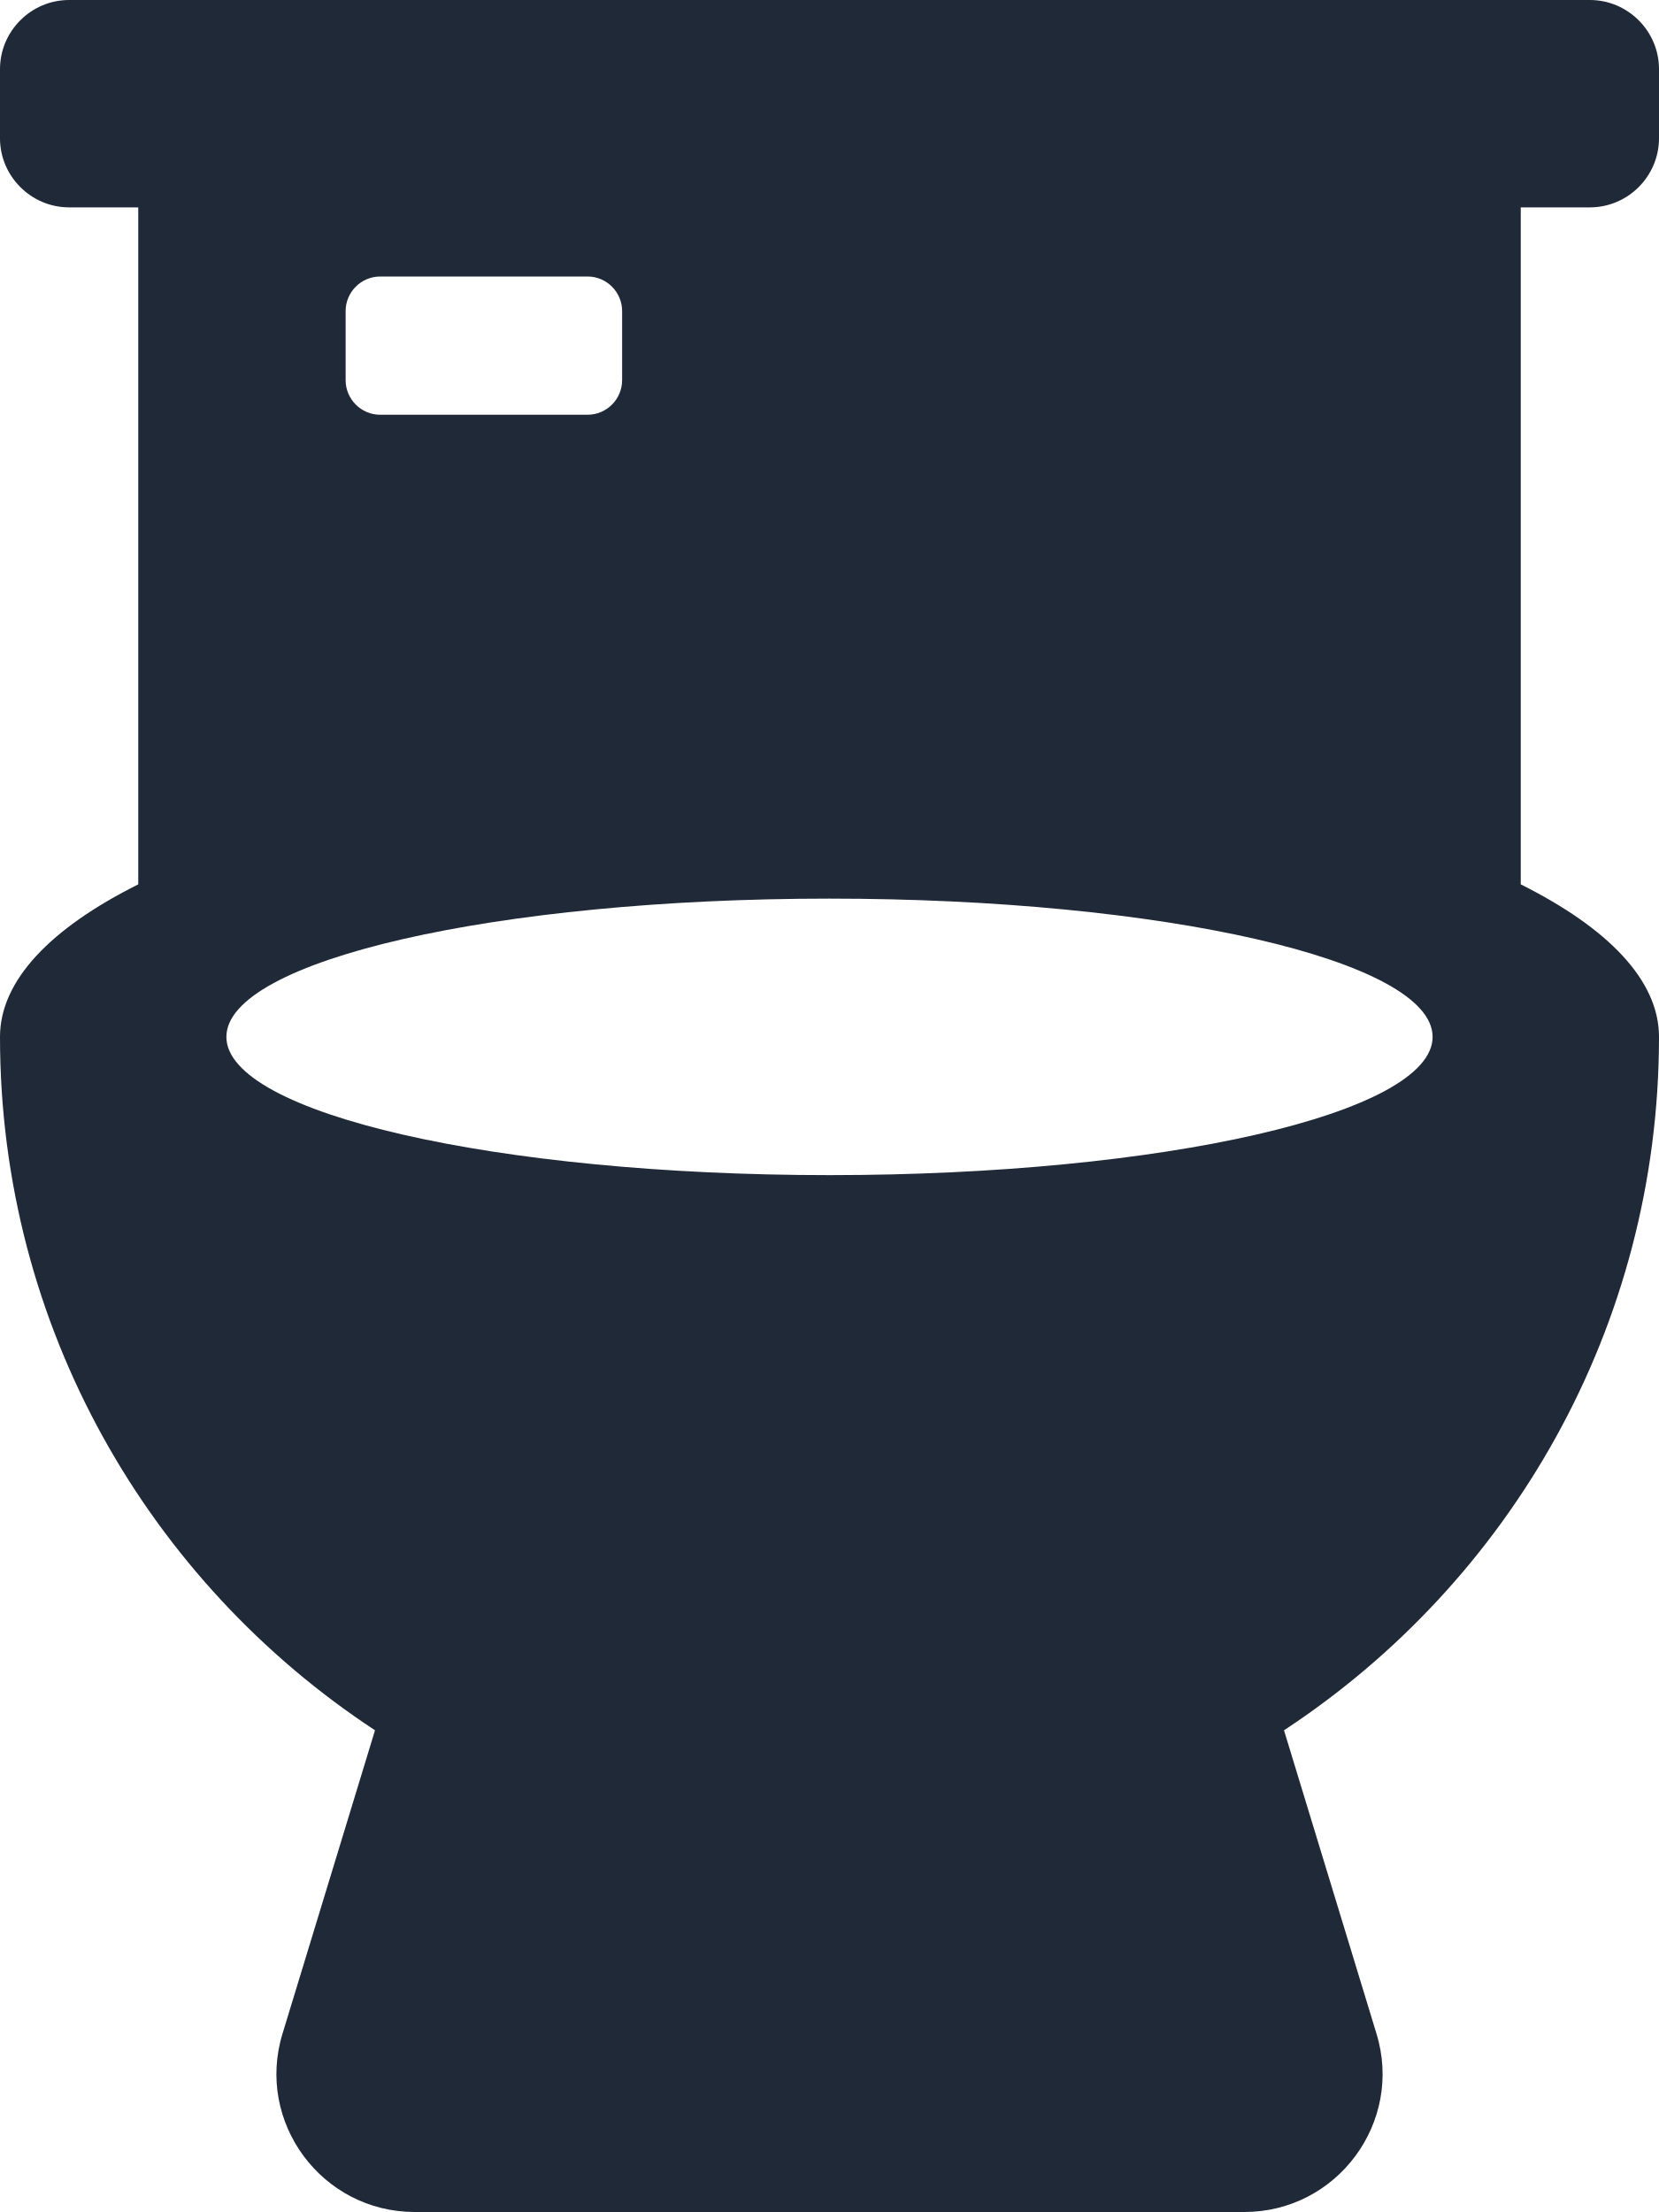
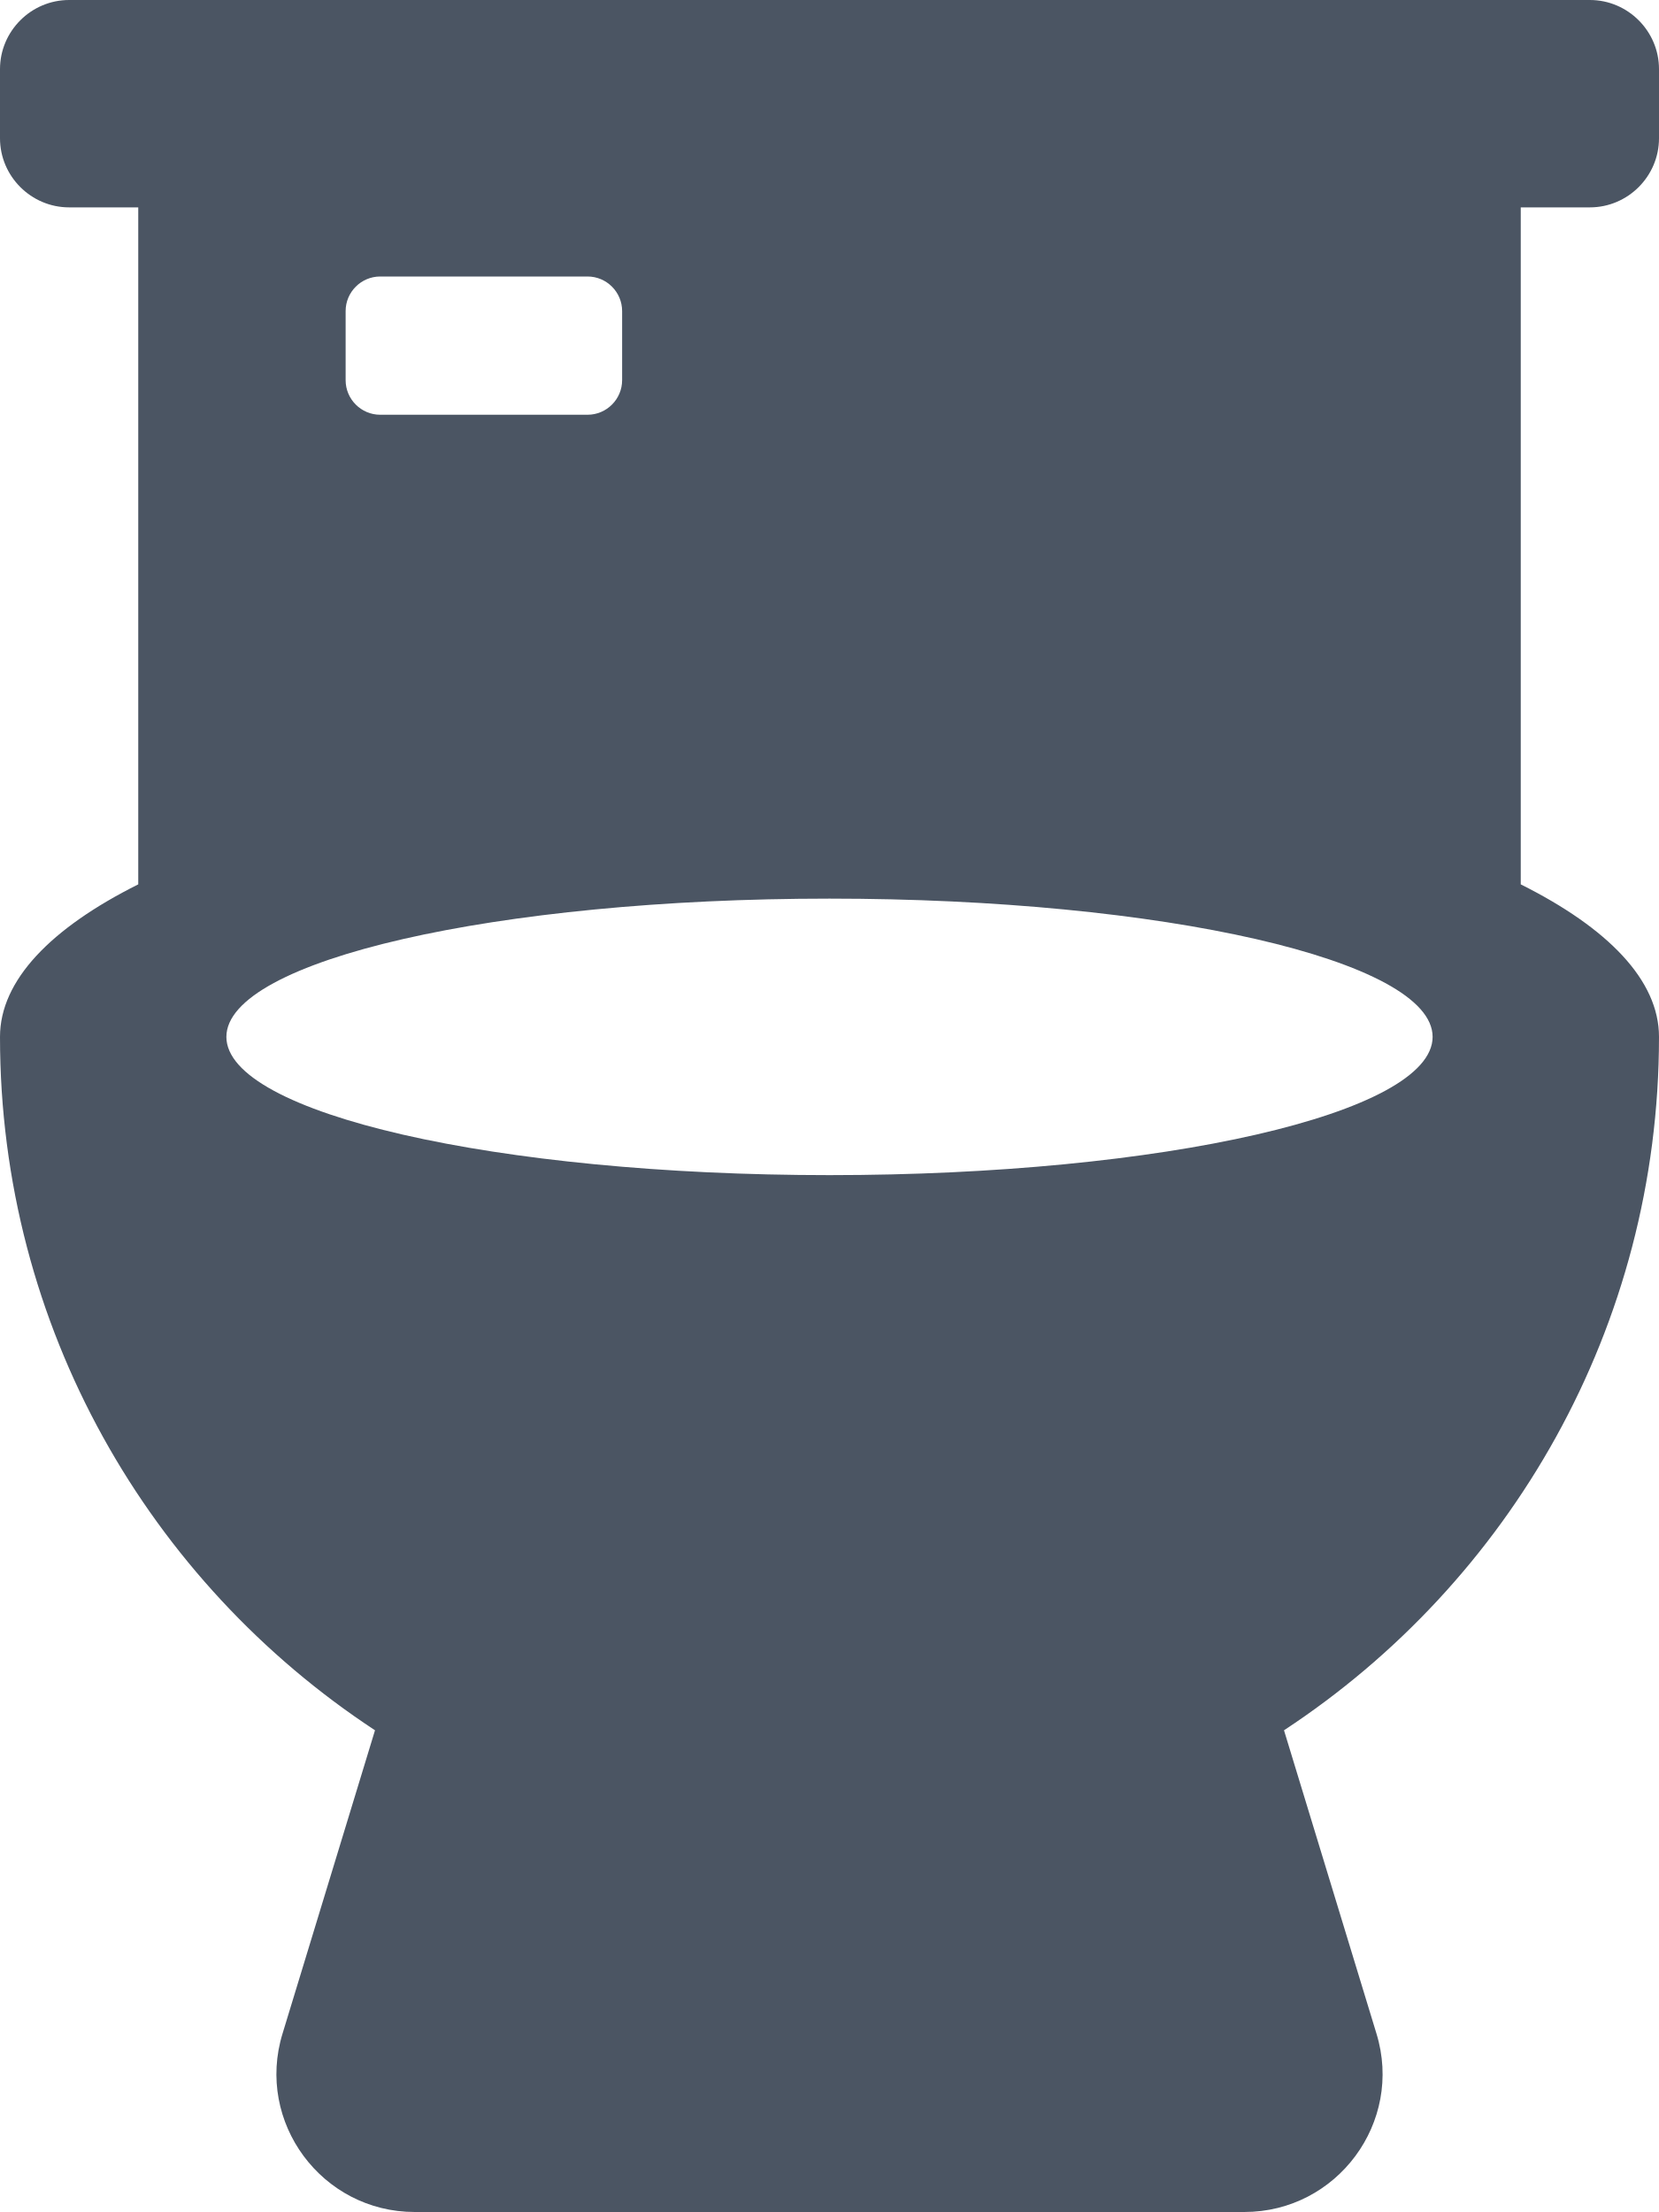
<svg xmlns="http://www.w3.org/2000/svg" aria-hidden="true" focusable="false" data-prefix="fas" data-icon="toilet" class="svg-inline--fa fa-toilet fa-w-12" role="img" viewBox="0 0 384 512">
-   <path fill="#1f2937" d="M368 48c8.8 0 16-7.2 16-16V16c0-8.8-7.2-16-16-16H16C7.2 0 0 7.2 0 16v16c0 8.8 7.2 16 16 16h16v156.7C11.8 214.8 0 226.9 0 240c0 67.2 34.6 126.2 86.8 160.5l-21.4 70.2C59.1 491.2 74.5 512 96 512h192c21.5 0 36.9-20.8 30.6-41.3l-21.4-70.2C349.4 366.2 384 307.2 384 240c0-13.1-11.8-25.2-32-35.3V48h16zM80 72c0-4.4 3.6-8 8-8h48c4.4 0 8 3.6 8 8v16c0 4.4-3.6 8-8 8H88c-4.4 0-8-3.6-8-8V72zm112 200c-77.1 0-139.6-14.3-139.6-32s62.5-32 139.6-32 139.6 14.3 139.6 32-62.5 32-139.6 32z" />
+   <path fill="#4B5563" d="M368 48c8.8 0 16-7.2 16-16V16c0-8.8-7.2-16-16-16H16C7.2 0 0 7.2 0 16v16c0 8.8 7.2 16 16 16h16v156.7C11.8 214.8 0 226.9 0 240c0 67.2 34.6 126.2 86.8 160.5l-21.4 70.2C59.1 491.2 74.5 512 96 512h192c21.5 0 36.9-20.8 30.6-41.3l-21.4-70.2C349.4 366.2 384 307.2 384 240c0-13.1-11.8-25.2-32-35.3V48h16zM80 72c0-4.4 3.6-8 8-8h48c4.4 0 8 3.6 8 8v16c0 4.4-3.6 8-8 8H88c-4.4 0-8-3.6-8-8V72zm112 200c-77.1 0-139.6-14.3-139.6-32s62.5-32 139.6-32 139.6 14.3 139.6 32-62.5 32-139.6 32z" />
</svg>
